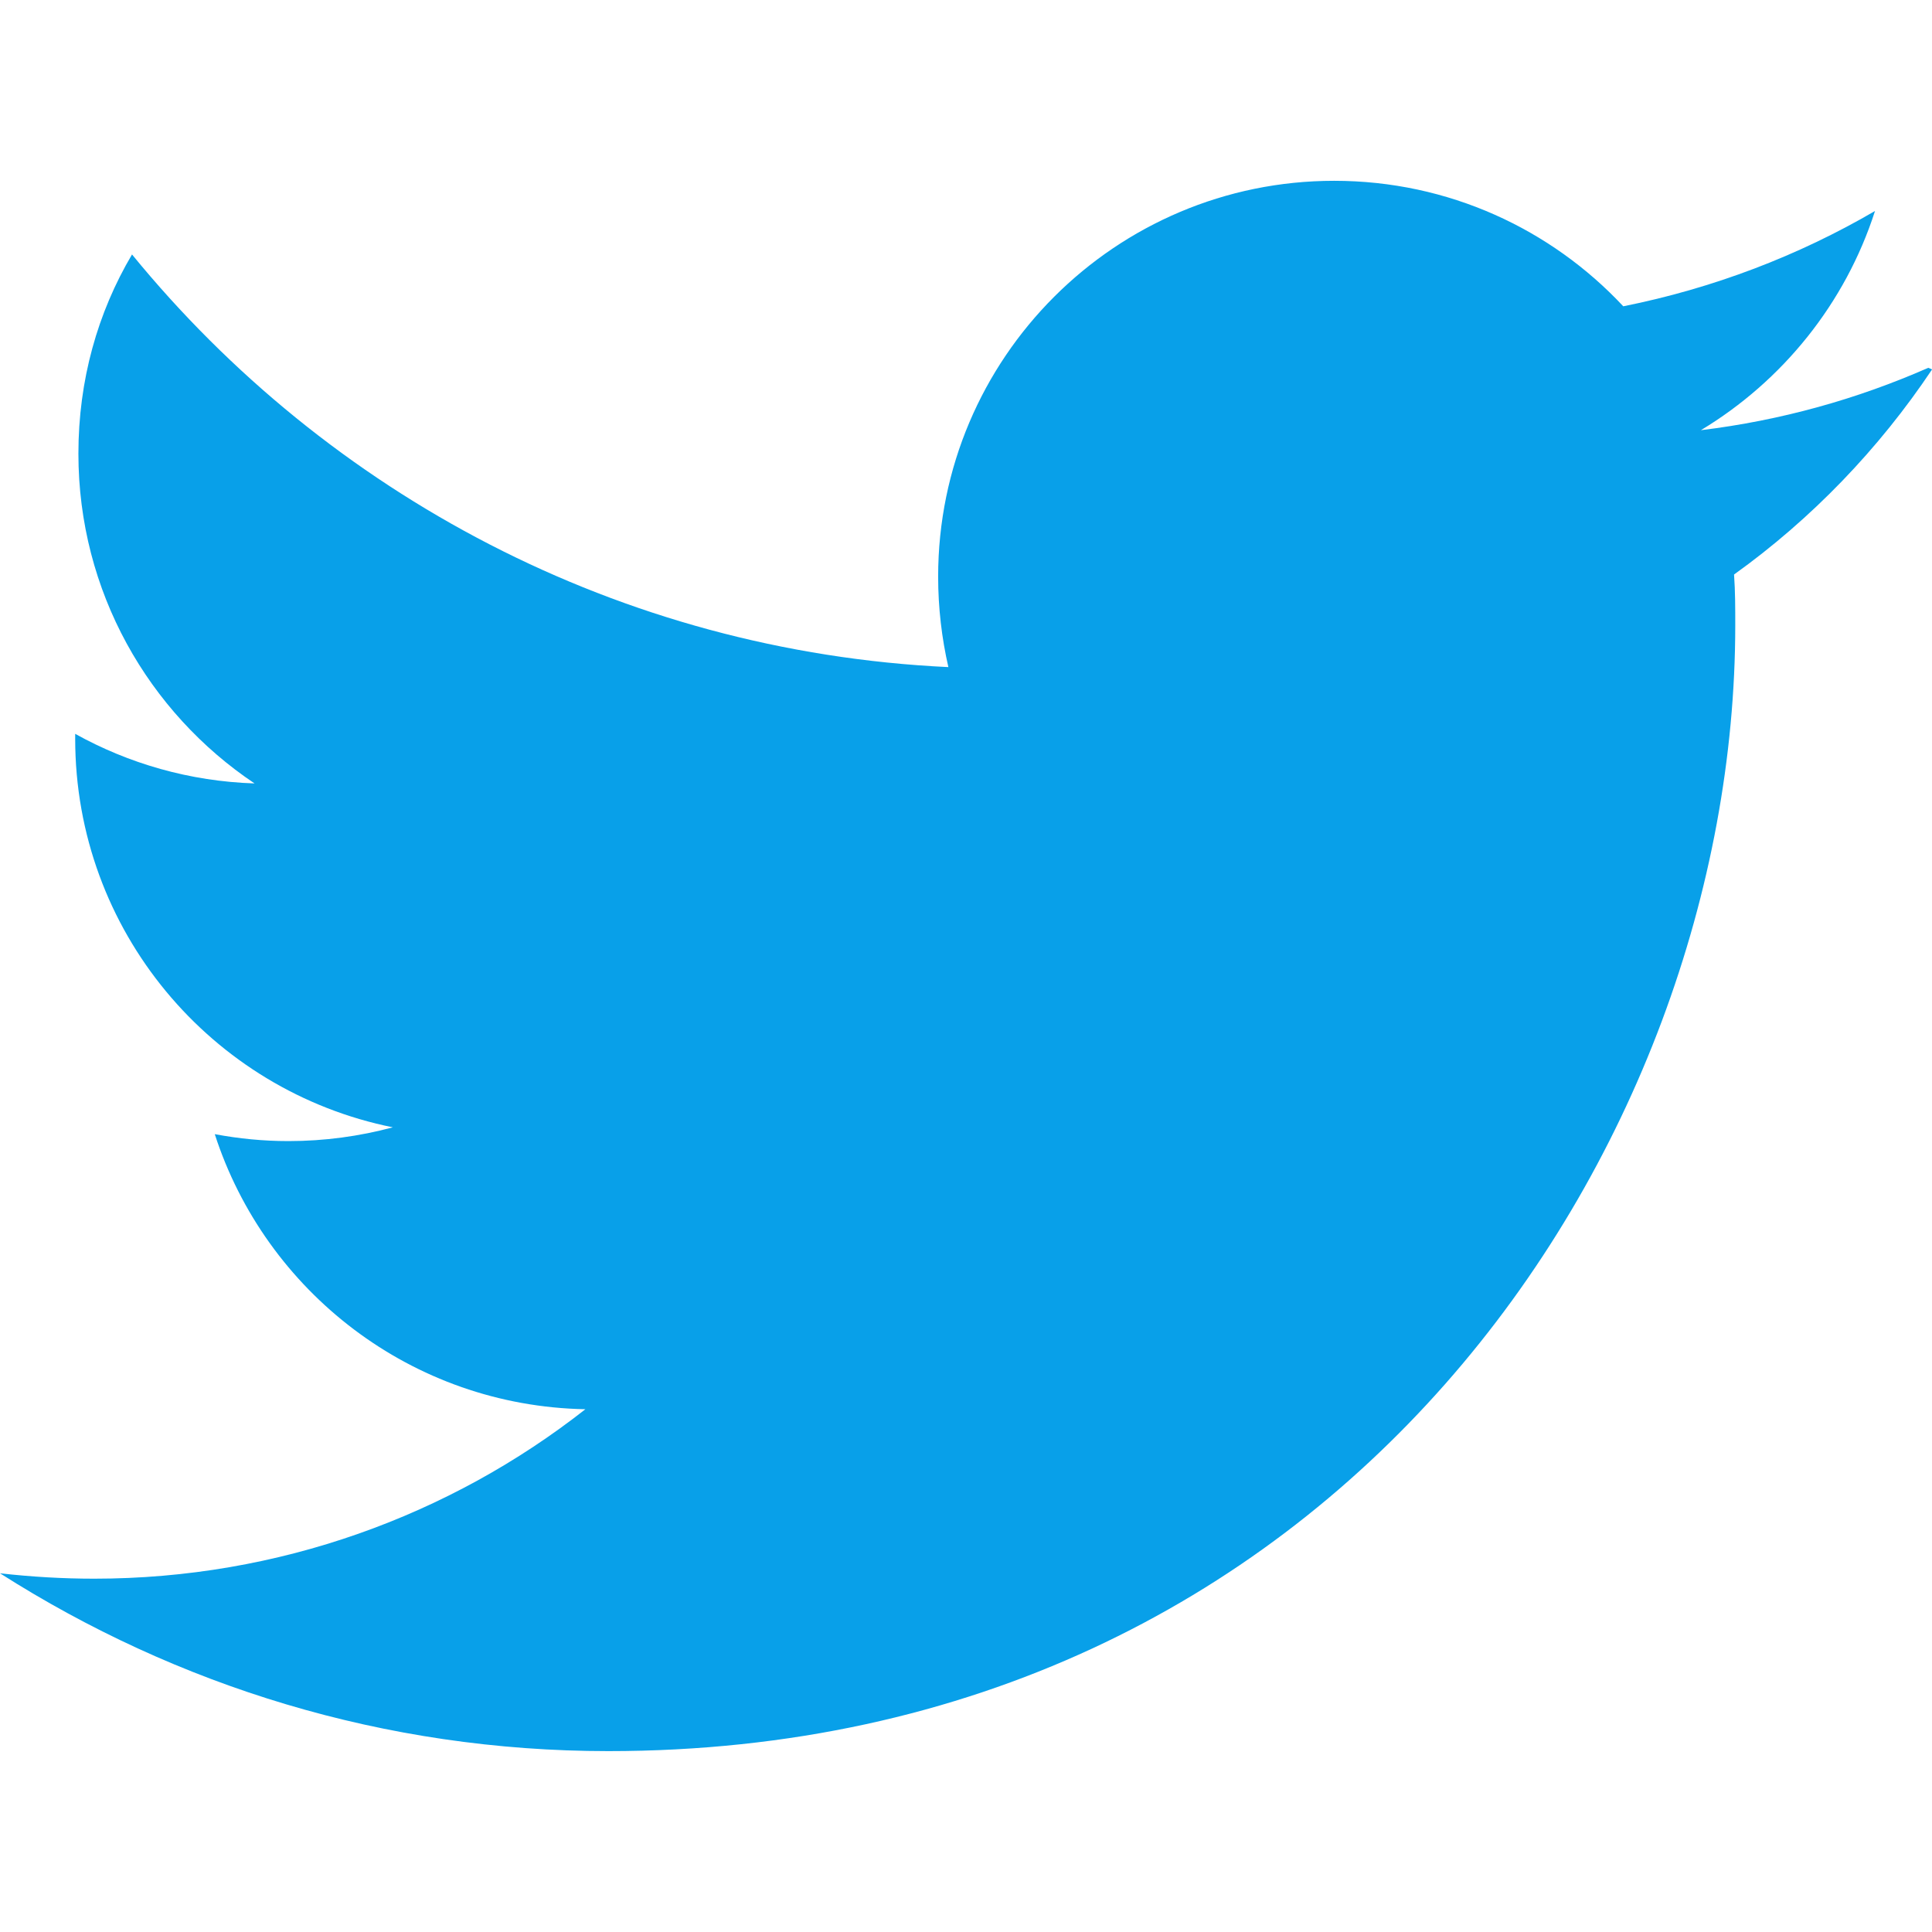
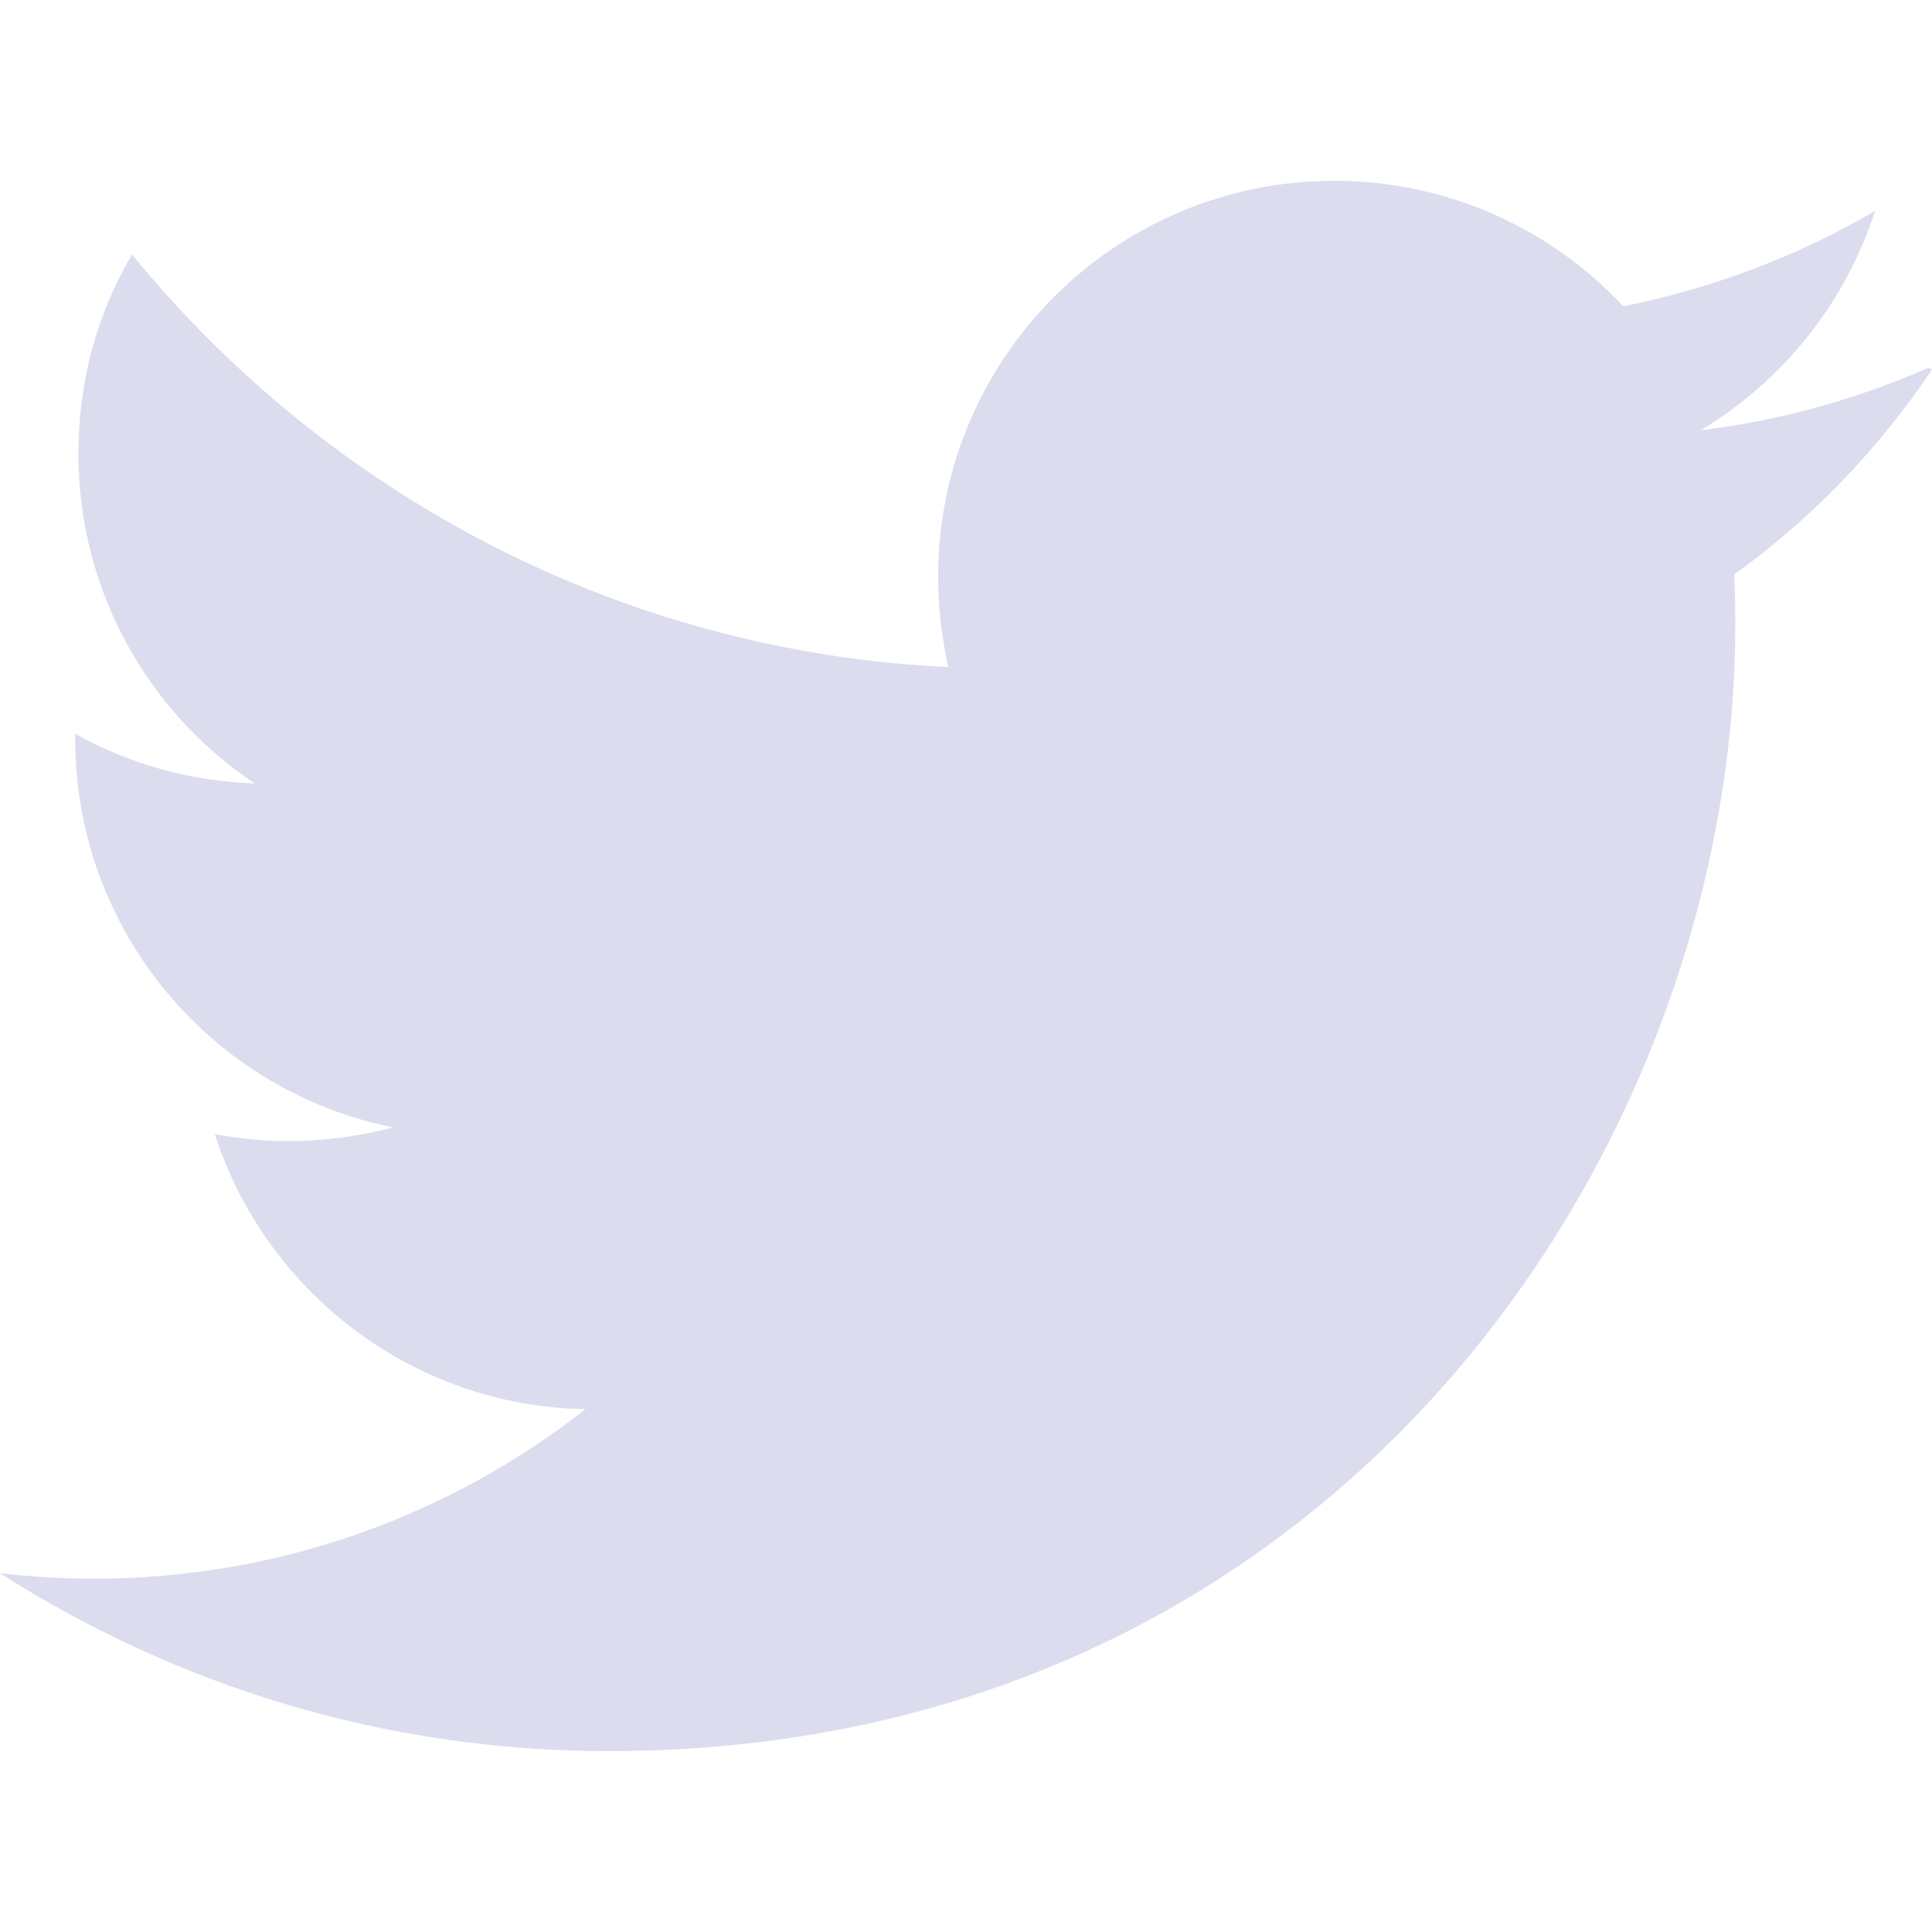
<svg xmlns="http://www.w3.org/2000/svg" role="img" viewBox="0 0 24 24">
-   <path d="M23.954 4.569c-.885.389-1.83.654-2.825.775 1.014-.611 1.794-1.574 2.163-2.723-.951.555-2.005.959-3.127 1.184-.896-.959-2.173-1.559-3.591-1.559-2.717 0-4.92 2.203-4.92 4.917 0 .39.045.765.127 1.124C7.691 8.094 4.066 6.13 1.64 3.161c-.427.722-.666 1.561-.666 2.475 0 1.71.87 3.213 2.188 4.096-.807-.026-1.566-.248-2.228-.616v.061c0 2.385 1.693 4.374 3.946 4.827-.413.111-.849.171-1.296.171-.314 0-.615-.03-.916-.086.631 1.953 2.445 3.377 4.604 3.417-1.68 1.319-3.809 2.105-6.102 2.105-.39 0-.779-.023-1.17-.067 2.189 1.394 4.768 2.209 7.557 2.209 9.054 0 13.999-7.496 13.999-13.986 0-.209 0-.42-.015-.63.961-.689 1.8-1.56 2.46-2.548l-.047-.02z" fill="#08A0E9" />
+   <path d="M23.954 4.569c-.885.389-1.83.654-2.825.775 1.014-.611 1.794-1.574 2.163-2.723-.951.555-2.005.959-3.127 1.184-.896-.959-2.173-1.559-3.591-1.559-2.717 0-4.92 2.203-4.92 4.917 0 .39.045.765.127 1.124C7.691 8.094 4.066 6.13 1.64 3.161c-.427.722-.666 1.561-.666 2.475 0 1.71.87 3.213 2.188 4.096-.807-.026-1.566-.248-2.228-.616v.061c0 2.385 1.693 4.374 3.946 4.827-.413.111-.849.171-1.296.171-.314 0-.615-.03-.916-.086.631 1.953 2.445 3.377 4.604 3.417-1.68 1.319-3.809 2.105-6.102 2.105-.39 0-.779-.023-1.17-.067 2.189 1.394 4.768 2.209 7.557 2.209 9.054 0 13.999-7.496 13.999-13.986 0-.209 0-.42-.015-.63.961-.689 1.8-1.56 2.46-2.548l-.047-.02z" fill="#dbddee" />
</svg>
